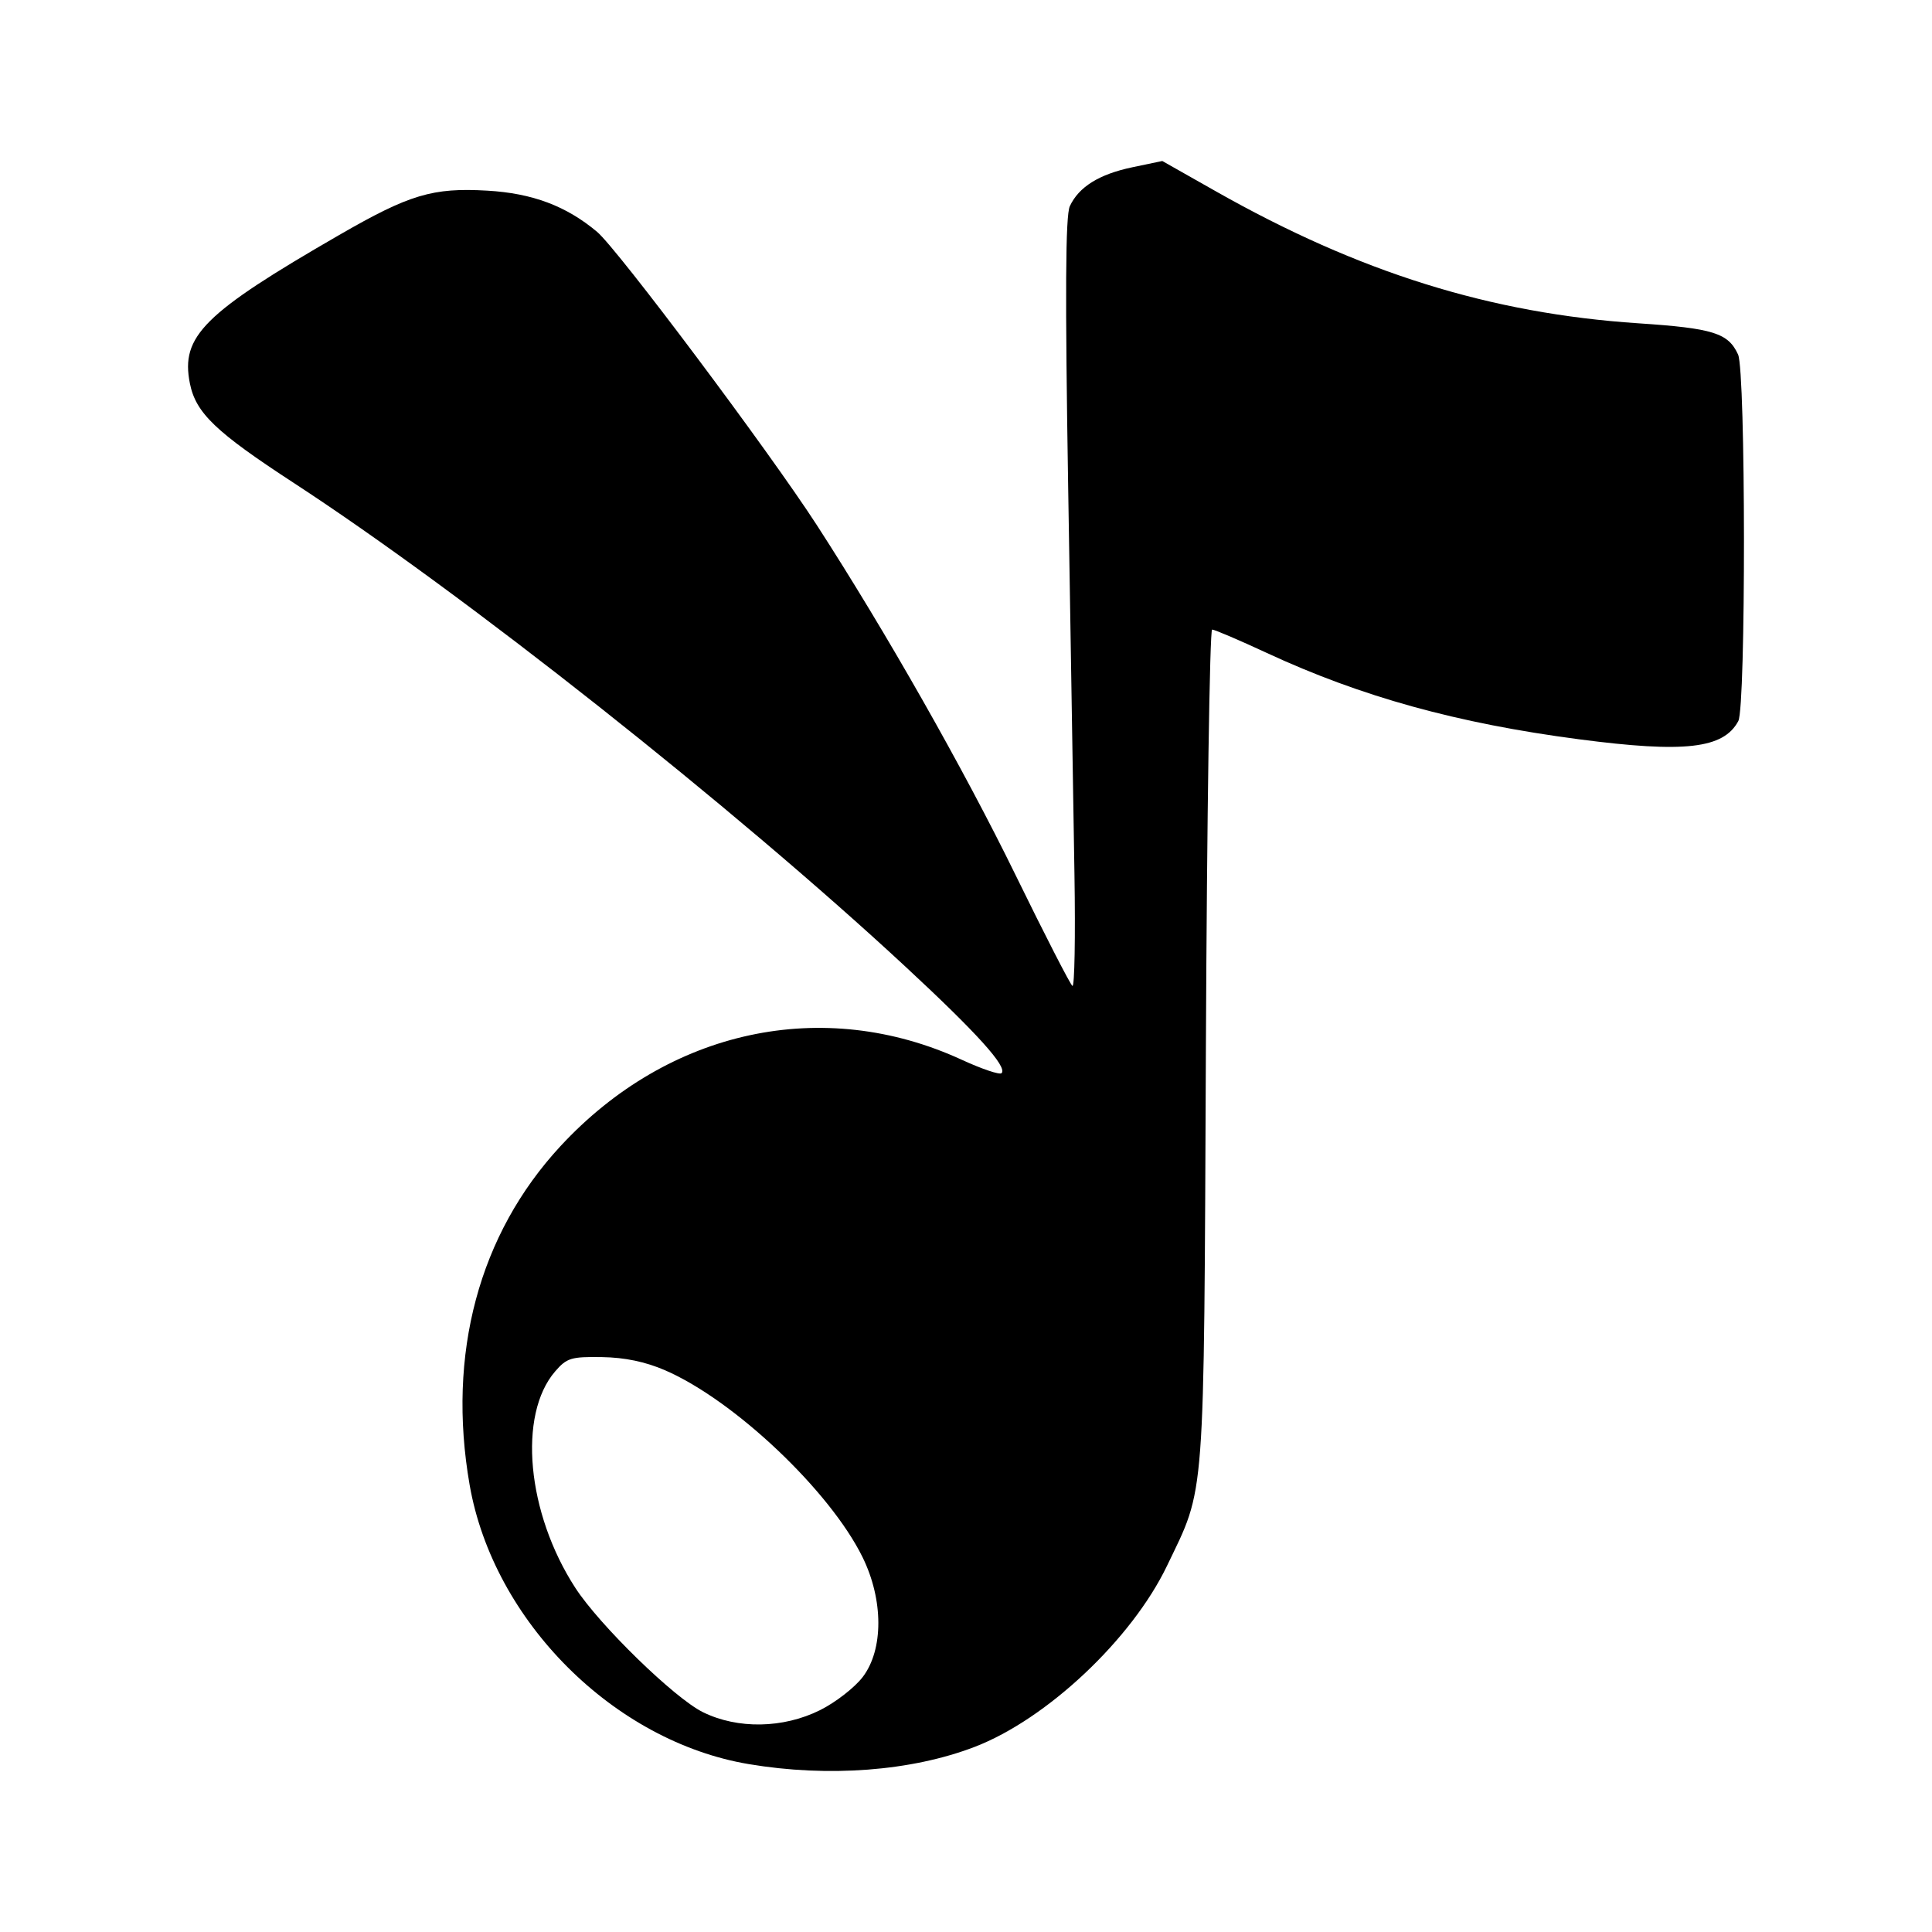
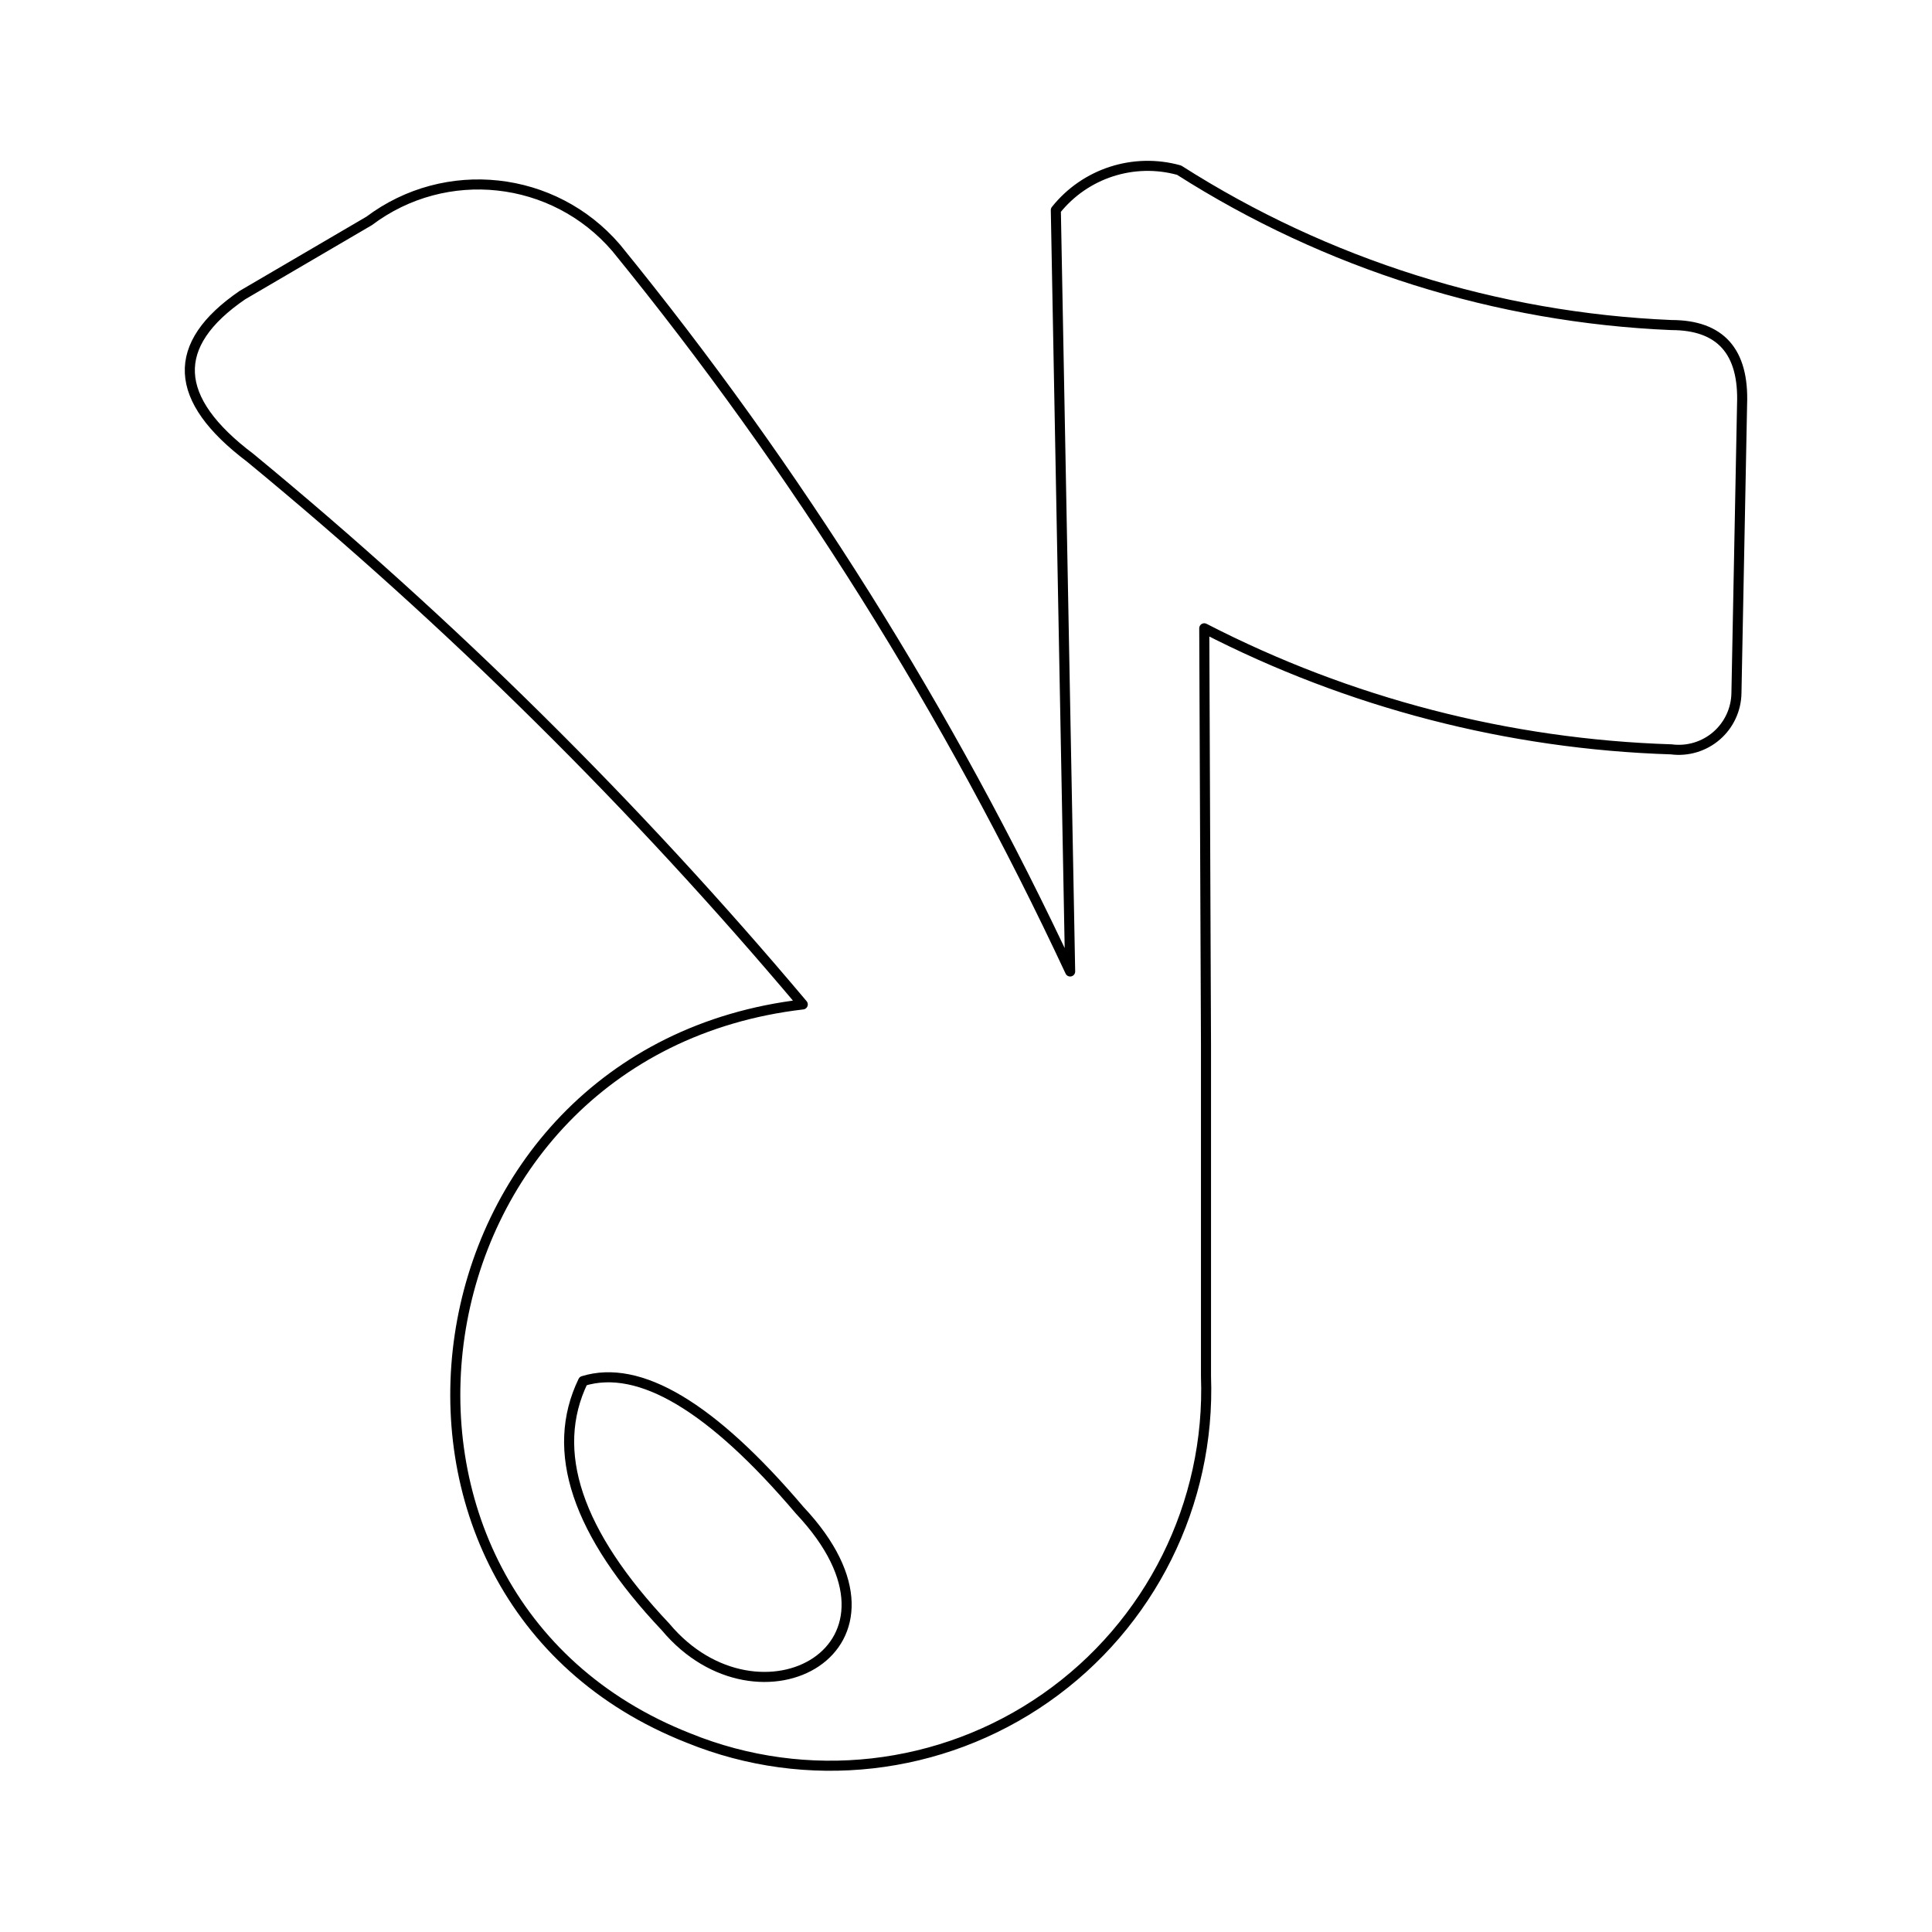
- <svg xmlns="http://www.w3.org/2000/svg" viewBox="0 0 192 192">
-   <path d="M74.416 175.316C61 173.065 49.031 161.094 46.672 147.57c-2.268-13.006.925-24.915 9.023-33.662 10.758-11.619 26.123-14.925 39.898-8.583 1.983.913 3.756 1.51 3.94 1.326.612-.612-2.424-3.977-9.565-10.6C72.849 80.17 46.1 59.019 29.199 47.996c-7.776-5.071-9.74-6.952-10.328-9.893-.937-4.684 1.369-6.976 14.835-14.747 6.991-4.035 9.29-4.724 14.727-4.409 4.475.259 7.842 1.523 10.905 4.094 2.03 1.703 17.08 21.79 21.84 29.148 6.866 10.614 14.586 24.207 19.743 34.762 2.9 5.935 5.445 10.897 5.656 11.028.212.13.303-4.845.202-11.056l-.621-38.221c-.319-19.609-.275-27.276.16-28.212.894-1.92 2.919-3.178 6.227-3.87l2.963-.62 5.312 3.007c14.252 8.07 27.287 12.143 41.994 13.122 7.44.495 8.939.965 9.915 3.106.764 1.678.785 34.999.022 36.424-1.469 2.745-5.33 3.187-15.82 1.812-12.101-1.586-21.649-4.226-31.031-8.58-2.755-1.279-5.204-2.326-5.441-2.326-.237 0-.515 18.656-.618 41.457-.207 46.004-.026 43.586-3.865 51.587-3.498 7.29-11.949 15.245-19.119 17.996-6.289 2.412-14.522 3.04-22.441 1.711Zm7.084-5.366c1.532-.763 3.438-2.244 4.237-3.291 2.074-2.72 2.068-7.66-.014-11.9-3.243-6.603-12.751-15.605-19.629-18.583-1.954-.846-4.002-1.274-6.276-1.309-3.059-.048-3.496.086-4.648 1.422-3.725 4.323-2.817 14.074 2.004 21.509 2.402 3.706 9.848 10.958 12.685 12.357 3.447 1.699 7.98 1.619 11.641-.205Z" />
+ <svg xmlns="http://www.w3.org/2000/svg" width="192px" height="192px" viewBox="0 0 192 192" version="1.1" id="SVGRoot">
+   <defs id="defs1073" />
+   <g id="layer1">
+     <path class="a" d="M 79.778,99.82 A 424.65,424.434 0 0 0 24.866,45.495 q -11.604,-8.752 -0.776,-16.168 l 12.596,-7.373 a 18.046,18.037 0 0 1 24.545,2.673 345.16,344.985 0 0 1 45.119,71.917 l -1.423,-75.667 a 11.663,11.657 0 0 1 12.251,-3.966 98.695,98.645 0 0 0 48.916,15.392 q 7.333,0 7.031,7.89 l -0.559,28.671 a 5.73,5.727 0 0 1 -6.473,5.606 108.798,108.743 0 0 1 -46.415,-12.031 l 0.172,41.39 v 32.939 a 37.37,37.351 0 0 1 -51.418,35.96 c -35.976,-14.144 -28.47,-68.252 11.345,-72.909 z" id="path2375" style="fill:#000000;fill-opacity:0;stroke:#000000;stroke-width:1;stroke-linecap:round;stroke-linejoin:round" />
+     <path class="a" d="m 57.951,137.244 q 8.411,-2.587 21.526,12.848 c 12.898,13.711 -4.098,22.635 -13.329,11.598 q -13.244,-14.013 -8.197,-24.446 z" id="path2377" style="fill:#000000;fill-opacity:0;stroke:#000000;stroke-width:1;stroke-linecap:round;stroke-linejoin:round" />
+   </g>
</svg>
